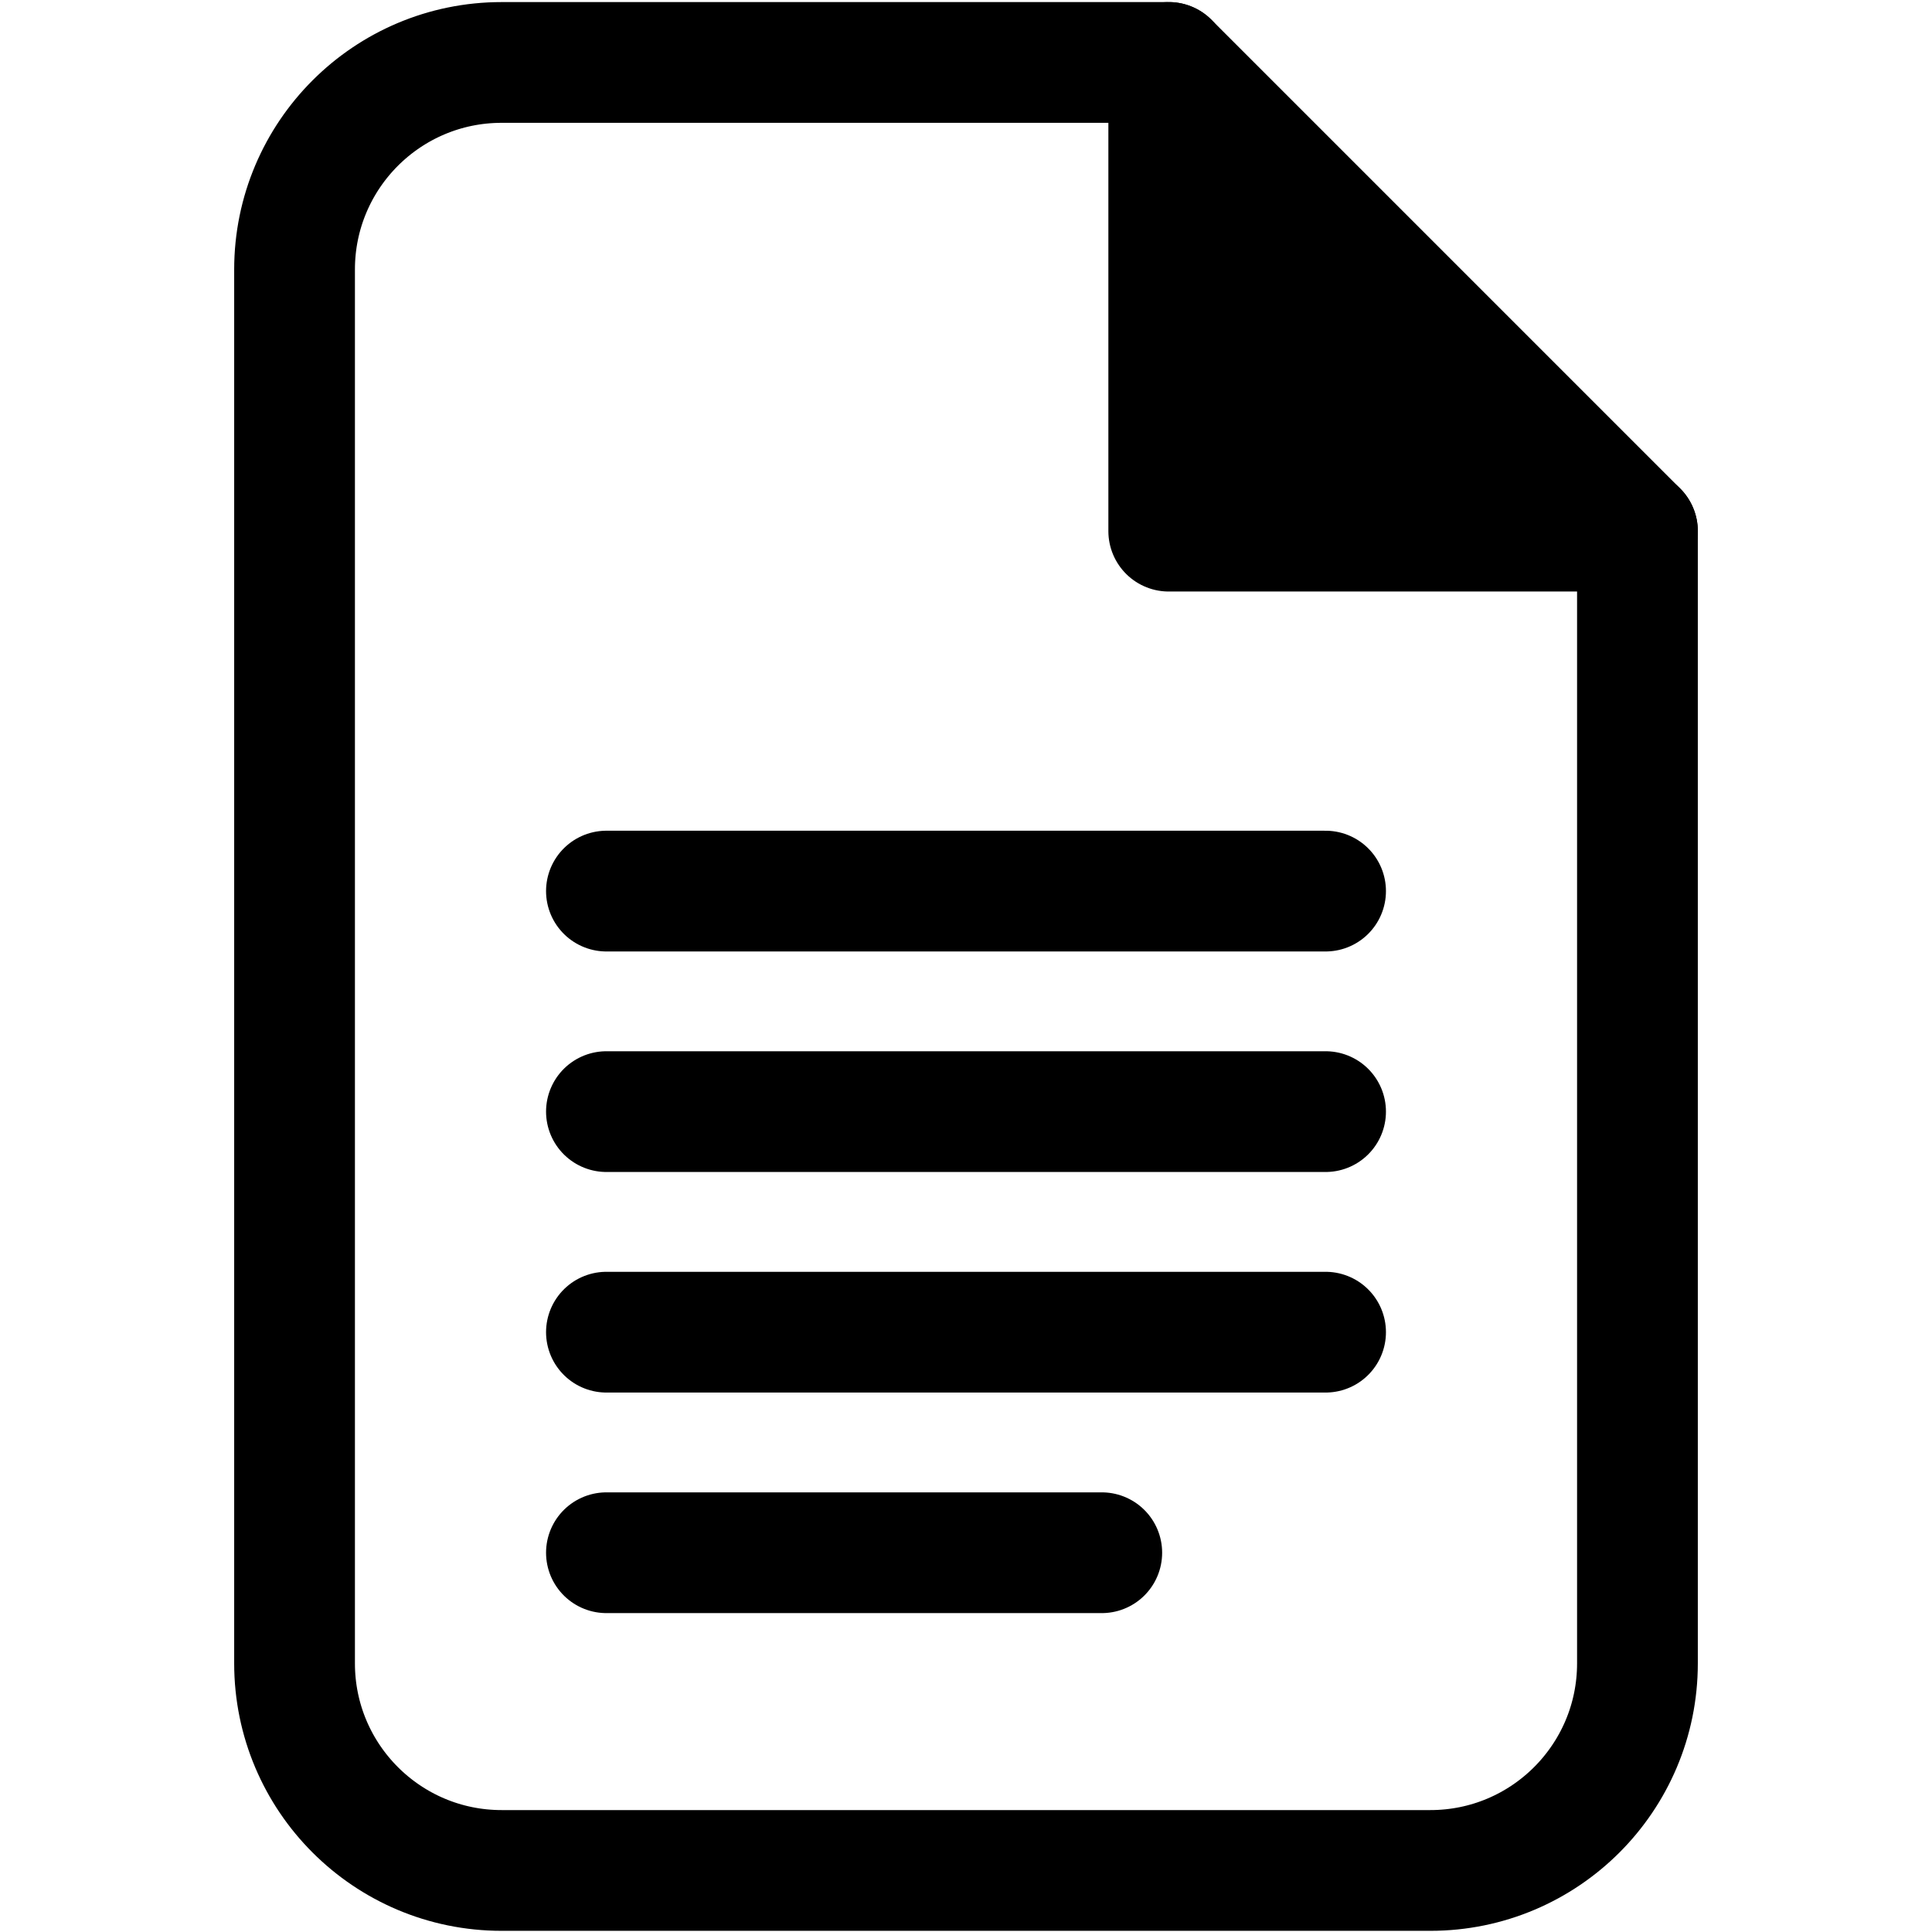
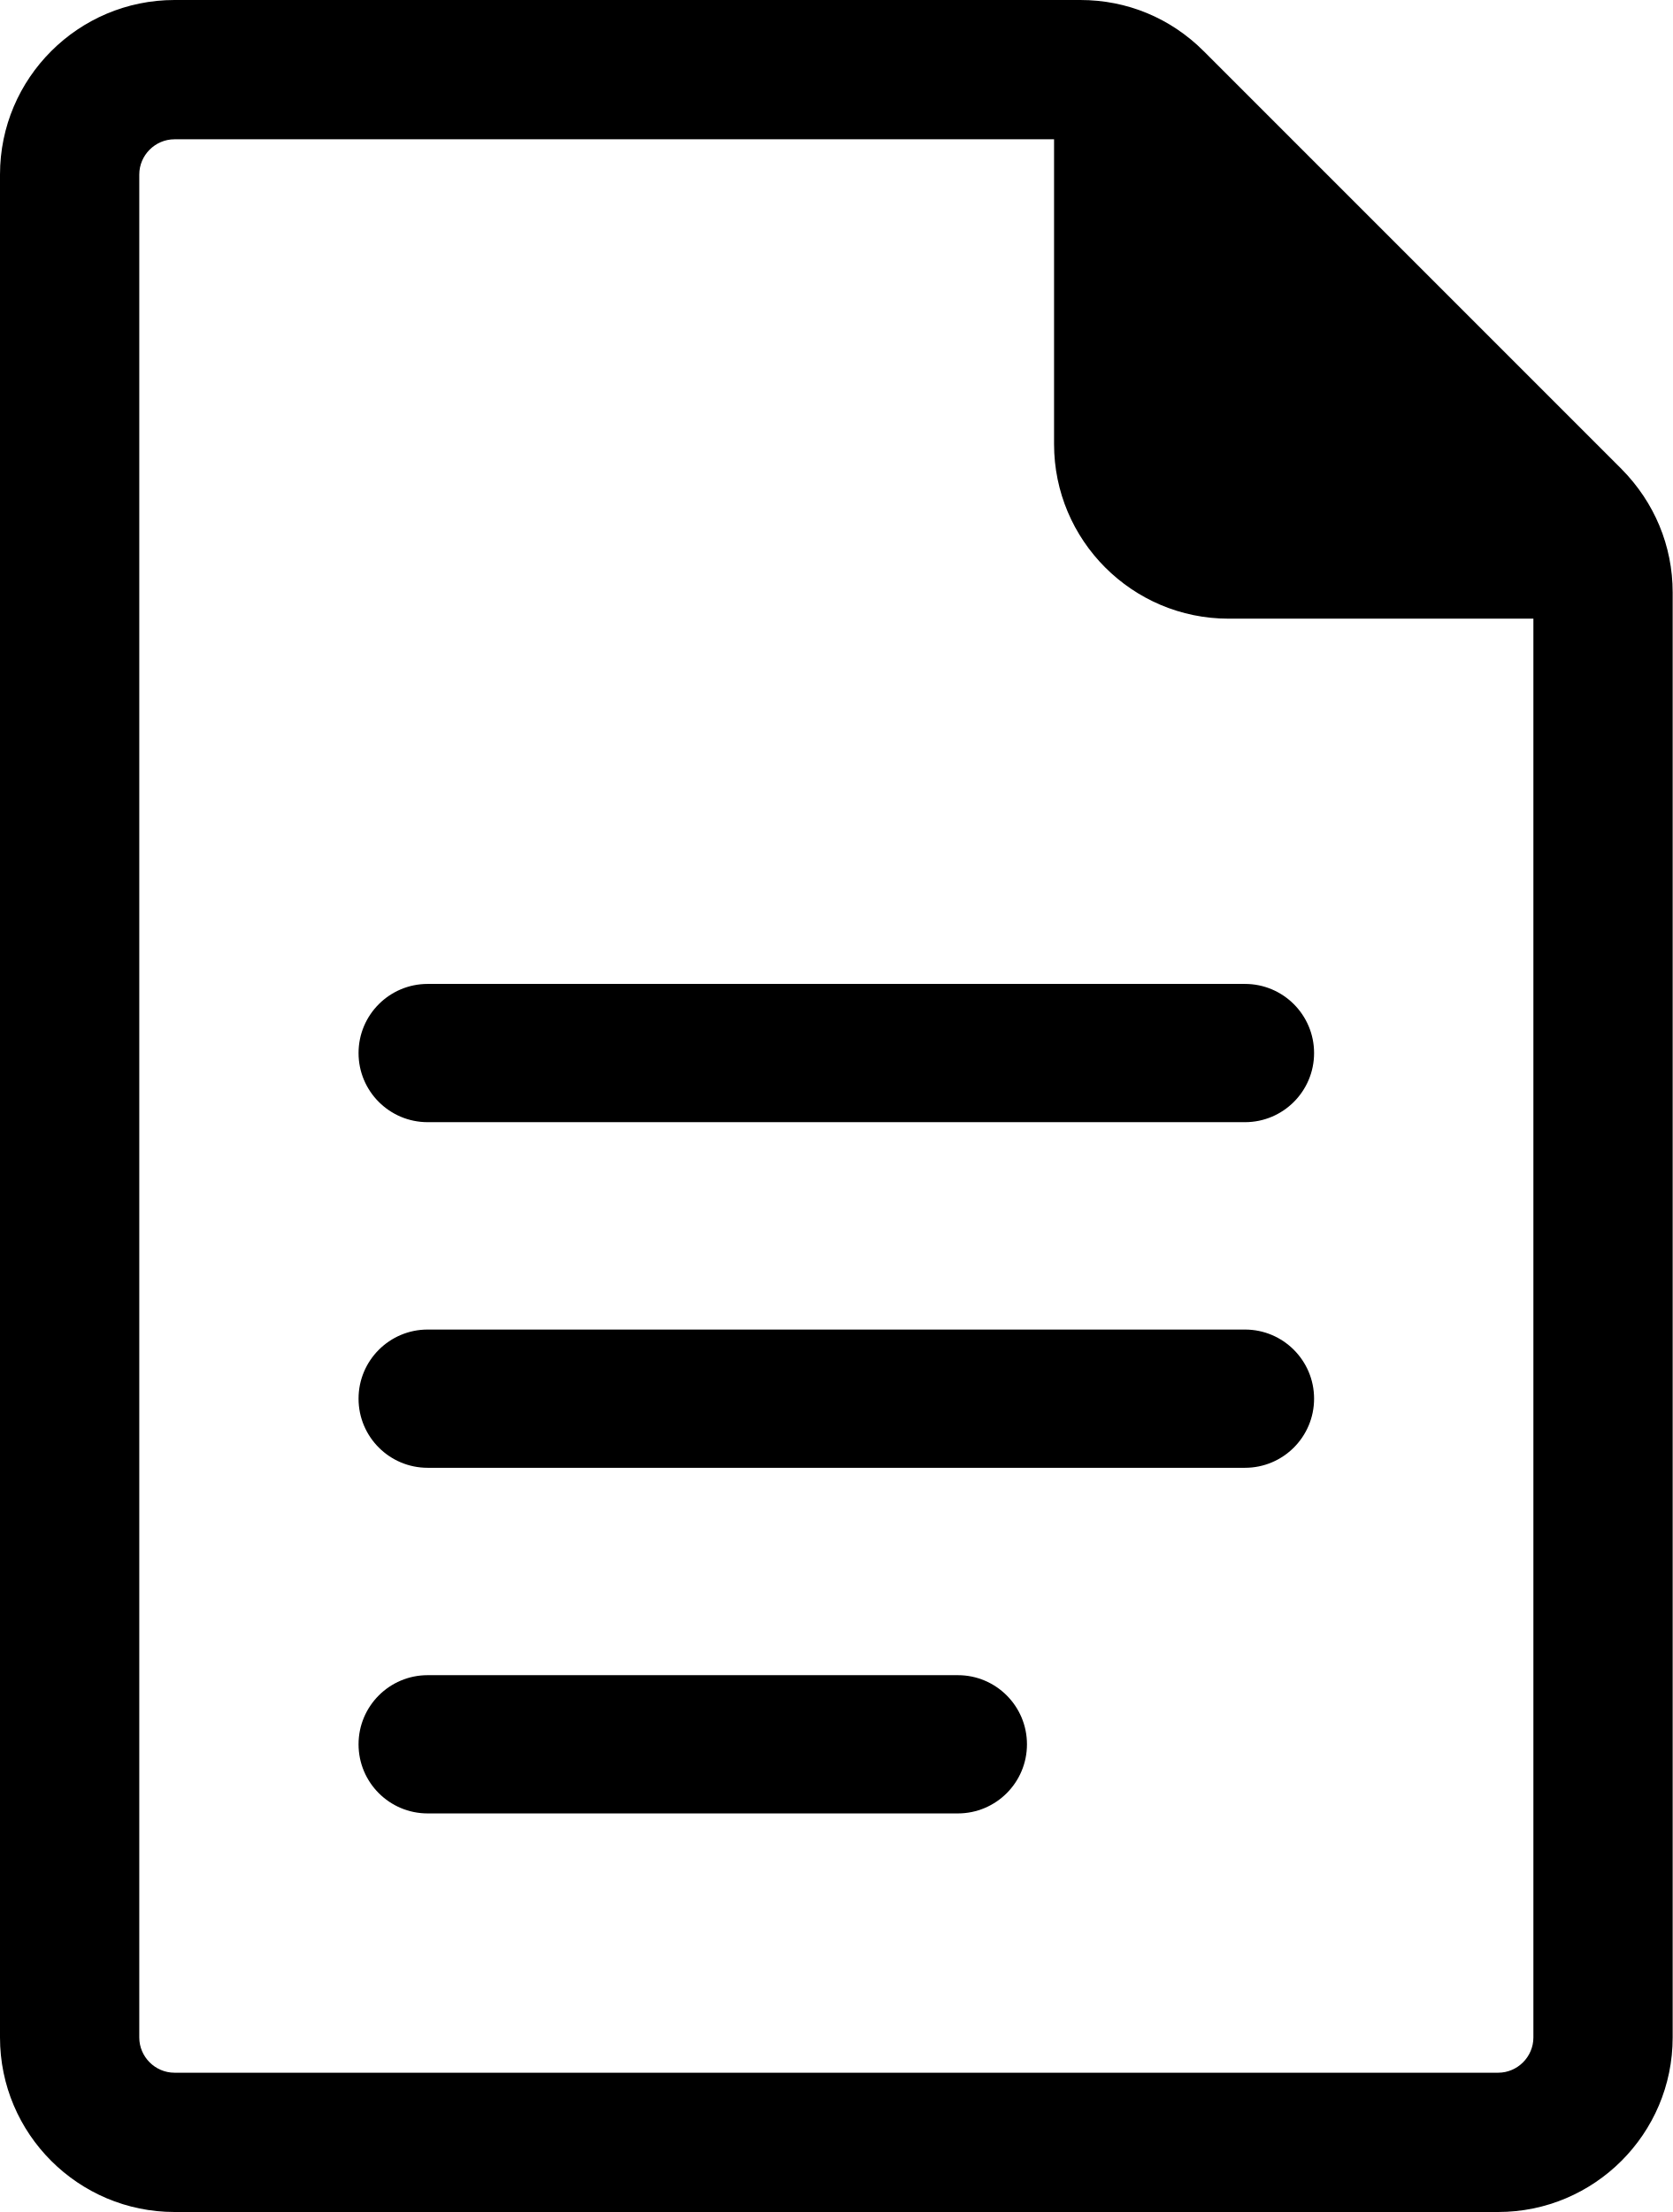
- <svg xmlns="http://www.w3.org/2000/svg" viewBox="0 0 512 512" version="1.1" id="svg4992">
-   <defs id="defs4977">
-     <style id="style4975">.cls-1{fill:none;stroke:#000;stroke-linecap:round;stroke-linejoin:round;stroke-width:32px;}</style>
-   </defs>
-   <g id="workbook">
-     <path class="cls-1" d="M433.94,140.76V440.81a54.88,54.88,0,0,1-54.88,54.88H132.94a54.88,54.88,0,0,1-54.88-54.88V71.43a54.88,54.88,0,0,1,54.88-54.88H309.73" id="path4979" />
-     <polygon class="cls-1" points="433.94 140.76 309.73 140.76 309.73 16.55 433.94 140.76" id="polygon4981" style="fill:#000000;fill-opacity:1" />
-     <line class="cls-1" x1="160.71" y1="236.15" x2="351.29" y2="236.15" id="line4983" />
-     <line class="cls-1" x1="160.71" y1="294.59" x2="351.29" y2="294.59" id="line4985" />
-     <line class="cls-1" x1="160.71" y1="353.04" x2="351.29" y2="353.04" id="line4987" />
-     <line class="cls-1" x1="160.71" y1="411.49" x2="291.98" y2="411.49" id="line4989" />
-   </g>
+ <svg xmlns="http://www.w3.org/2000/svg" id="Layer_2" data-name="Layer 2" viewBox="0 0 48.4 64">
+   <path d="m46.92,13.57L34.83,1.48c-.96-.96-2.22-1.48-3.57-1.48H5.05C2.27,0,0,2.26,0,5.05v53.9c0,2.79,2.27,5.05,5.05,5.05h38.3c2.78,0,5.05-2.26,5.05-5.05V17.14c0-1.35-.53-2.61-1.48-3.57Zm-2.55,45.38c0,.56-.46,1.02-1.02,1.02H5.05c-.56,0-1.02-.46-1.02-1.02V5.05c0-.56.46-1.02,1.02-1.02h25.45v8.82c0,2.78,2.26,5.05,5.05,5.05h8.82v41.05Z" />
+   <rect x="10.375" y="48.468" width="19.341" height="4" rx="2" ry="2" />
+   <rect x="10.375" y="38.468" width="27.649" height="4" rx="2" ry="2" />
+   <rect x="10.375" y="28.468" width="27.649" height="4" rx="2" ry="2" />
</svg>
